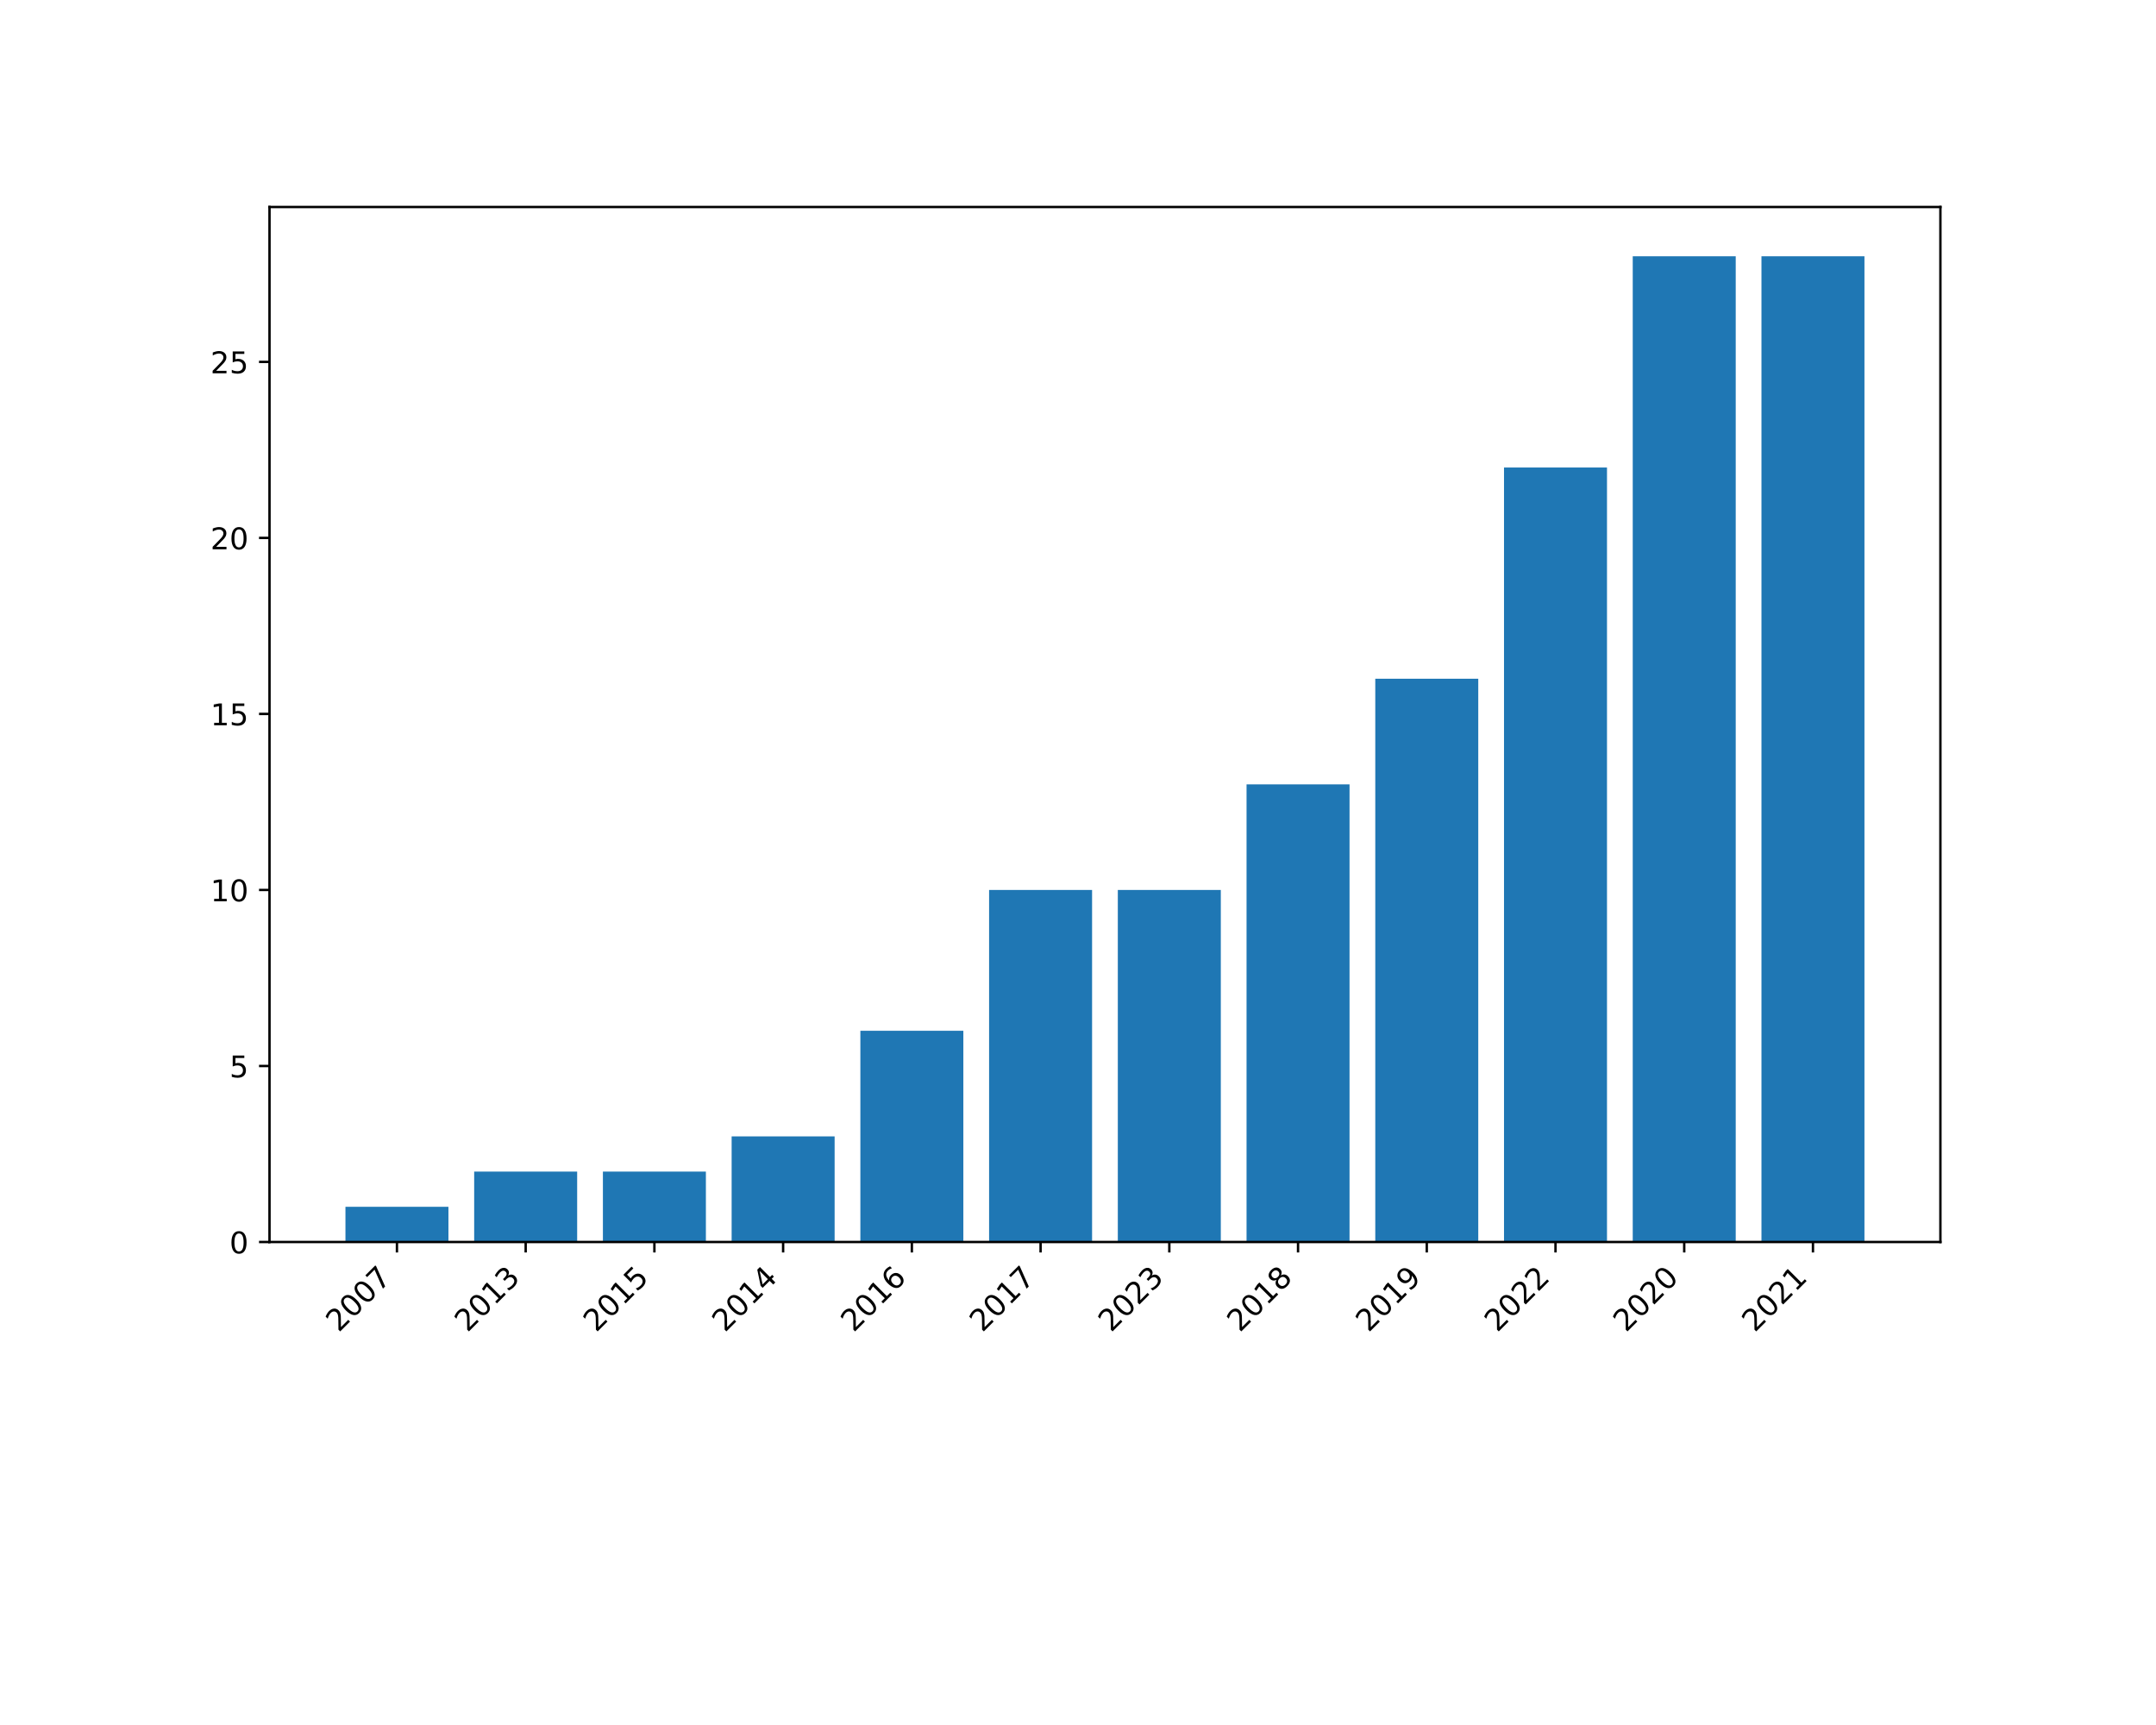
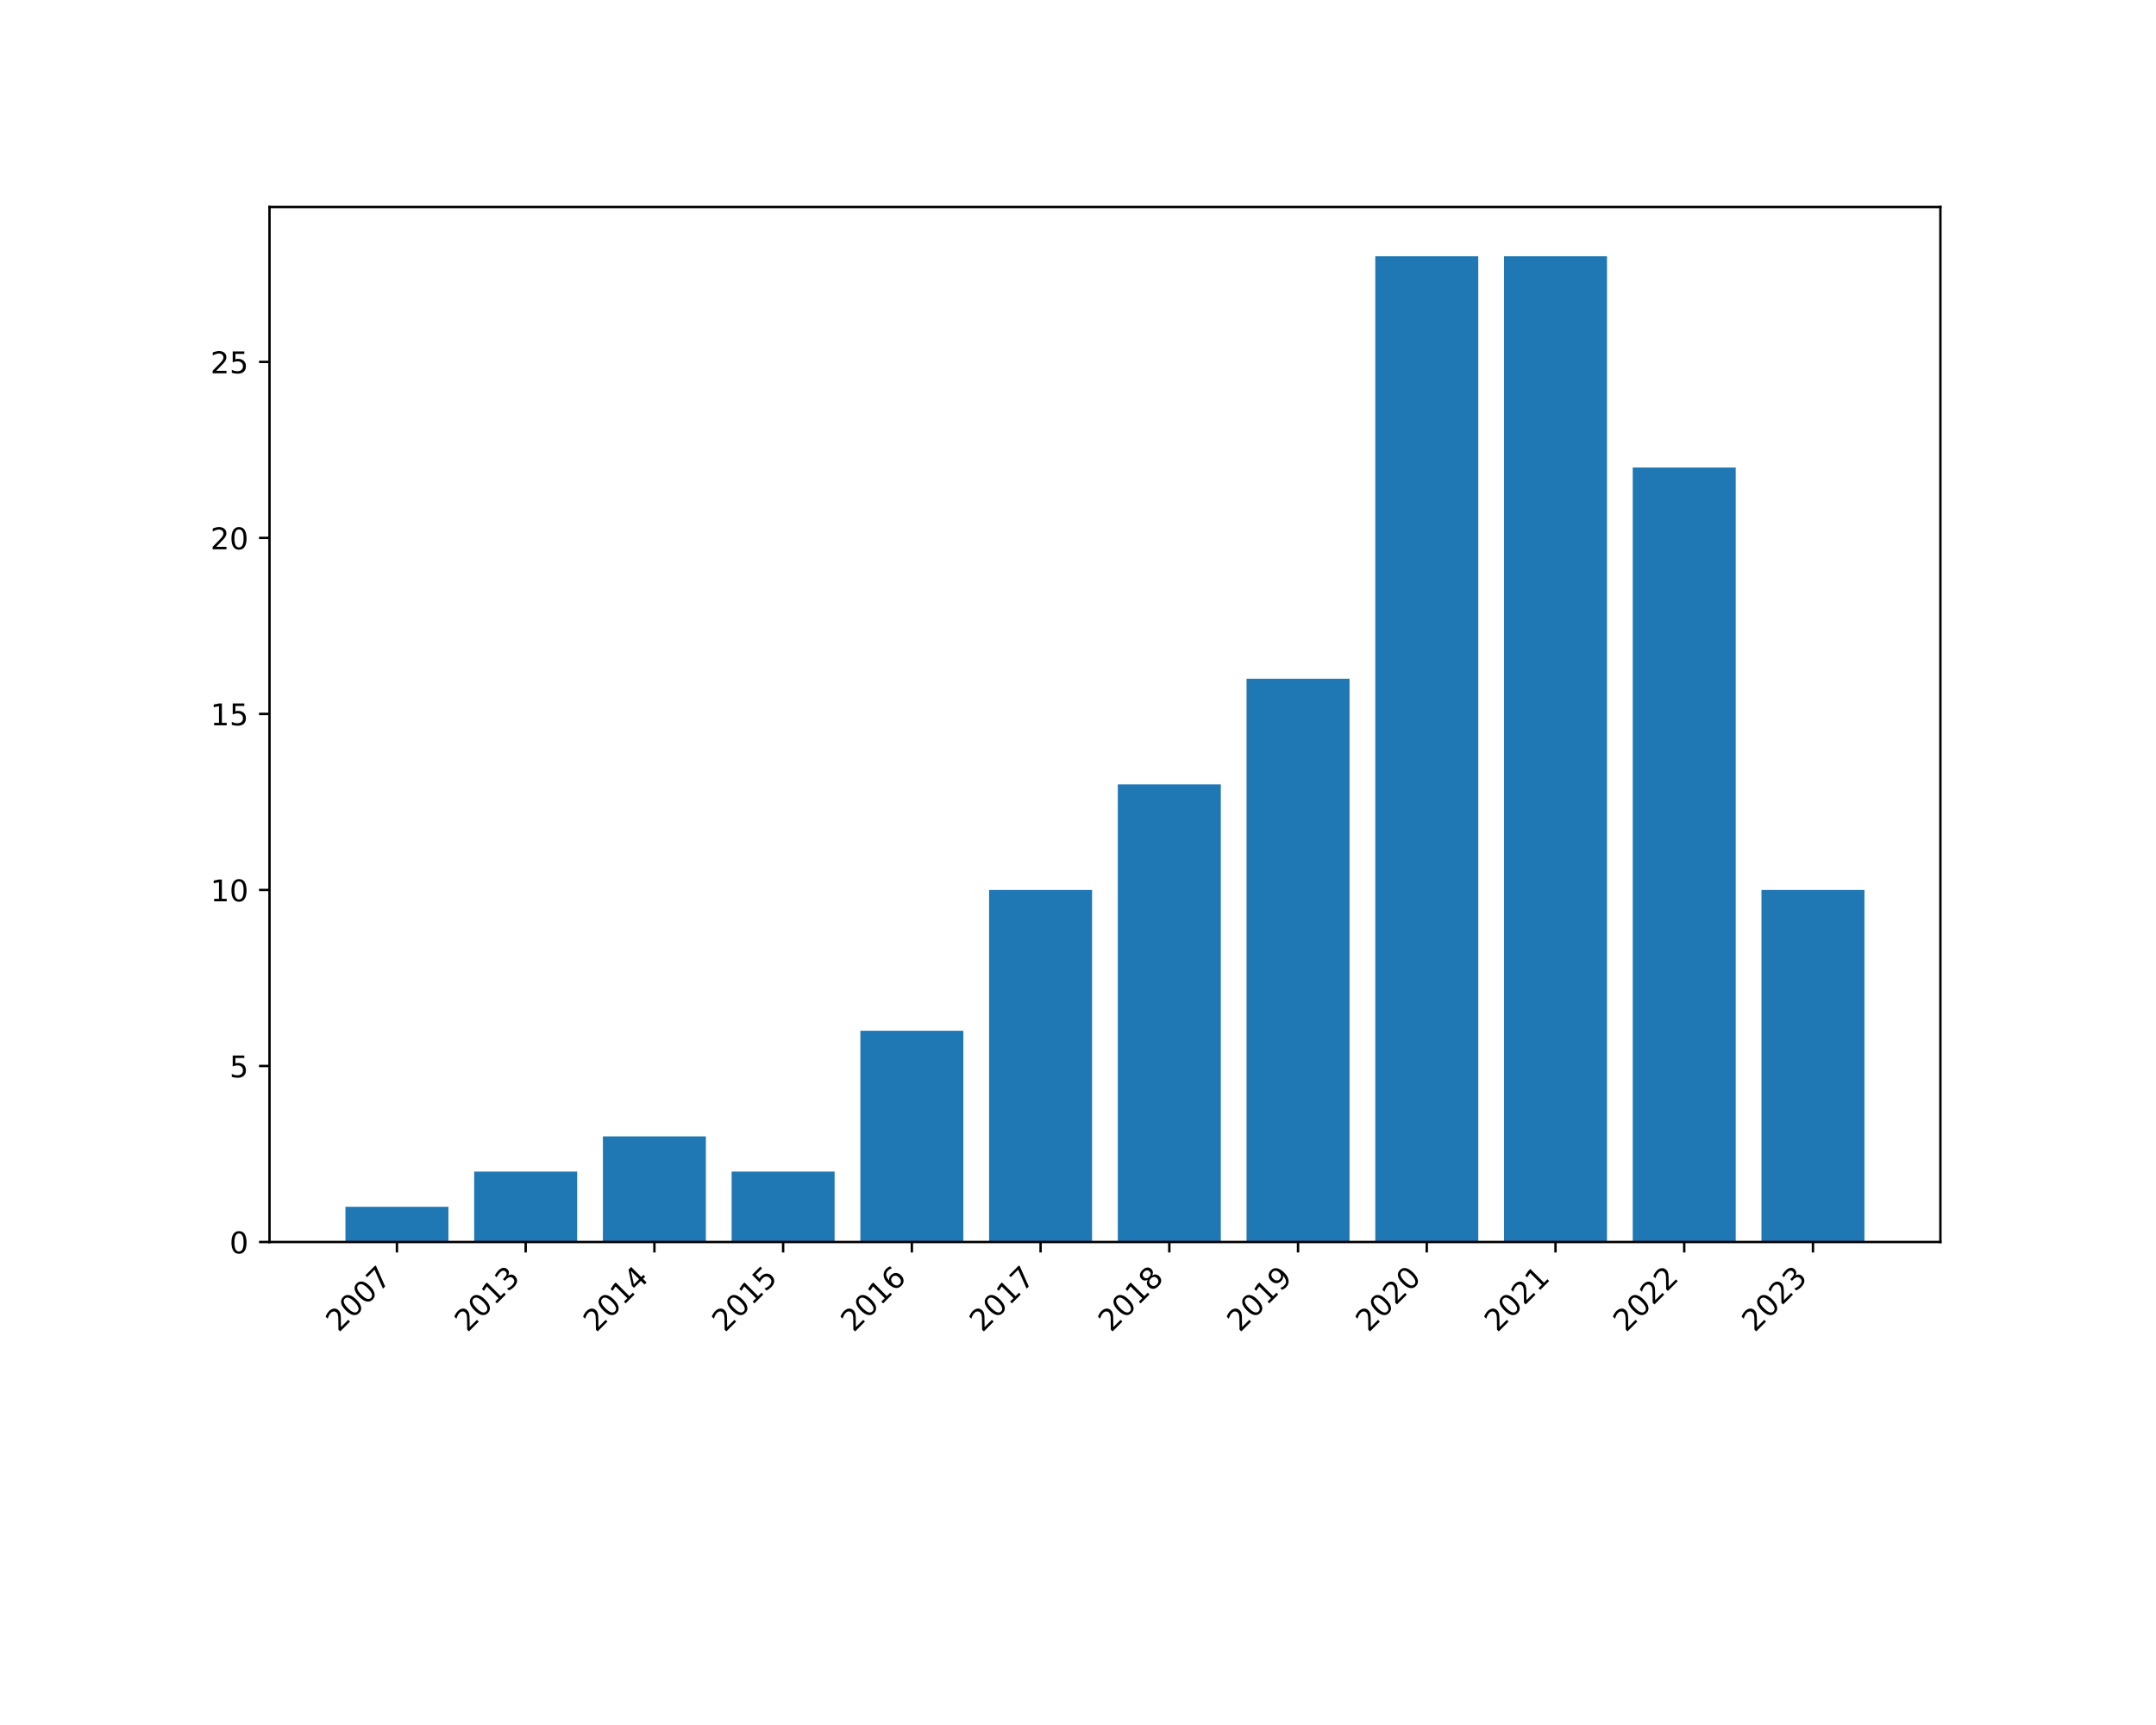
<svg xmlns="http://www.w3.org/2000/svg" xmlns:xlink="http://www.w3.org/1999/xlink" width="720pt" height="576pt" viewBox="0 0 720 576" version="1.1">
  <defs>
    <style type="text/css">*{stroke-linejoin: round; stroke-linecap: butt}</style>
  </defs>
  <g id="figure_1">
    <g id="patch_1">
      <path d="M 0 576  L 720 576  L 720 0  L 0 0  z " style="fill: #ffffff" />
    </g>
    <g id="axes_1">
      <g id="patch_2">
        <path d="M 90 414.72  L 648 414.72  L 648 69.12  L 90 69.12  z " style="fill: #ffffff" />
      </g>
      <g id="patch_3">
-         <path d="M 115.364 414.72  L 149.755 414.72  L 149.755 402.965  L 115.364 402.965  z " clip-path="url(#p1bafae9093)" style="fill: #1f77b4" />
+         <path d="M 115.364 414.72  L 149.755 414.72  L 149.755 402.965  L 115.364 402.965  z " clip-path="url(#p7ac8645e13)" style="fill: #1f77b4" />
      </g>
      <g id="patch_4">
-         <path d="M 158.353 414.72  L 192.744 414.72  L 192.744 391.21  L 158.353 391.21  z " clip-path="url(#p1bafae9093)" style="fill: #1f77b4" />
+         <path d="M 158.353 414.72  L 192.744 414.72  L 192.744 391.21  L 158.353 391.21  z " clip-path="url(#p7ac8645e13)" style="fill: #1f77b4" />
      </g>
      <g id="patch_5">
-         <path d="M 201.342 414.72  L 235.733 414.72  L 235.733 391.21  L 201.342 391.21  z " clip-path="url(#p1bafae9093)" style="fill: #1f77b4" />
+         <path d="M 201.342 414.72  L 235.733 414.72  L 235.733 379.455  L 201.342 379.455  z " clip-path="url(#p7ac8645e13)" style="fill: #1f77b4" />
      </g>
      <g id="patch_6">
-         <path d="M 244.331 414.72  L 278.723 414.72  L 278.723 379.455  L 244.331 379.455  z " clip-path="url(#p1bafae9093)" style="fill: #1f77b4" />
+         <path d="M 244.331 414.72  L 278.723 414.72  L 278.723 391.21  L 244.331 391.21  z " clip-path="url(#p7ac8645e13)" style="fill: #1f77b4" />
      </g>
      <g id="patch_7">
-         <path d="M 287.32 414.72  L 321.712 414.72  L 321.712 344.189  L 287.32 344.189  z " clip-path="url(#p1bafae9093)" style="fill: #1f77b4" />
+         <path d="M 287.32 414.72  L 321.712 414.72  L 321.712 344.189  L 287.32 344.189  z " clip-path="url(#p7ac8645e13)" style="fill: #1f77b4" />
      </g>
      <g id="patch_8">
-         <path d="M 330.31 414.72  L 364.701 414.72  L 364.701 297.169  L 330.31 297.169  z " clip-path="url(#p1bafae9093)" style="fill: #1f77b4" />
+         <path d="M 330.31 414.72  L 364.701 414.72  L 364.701 297.169  L 330.31 297.169  z " clip-path="url(#p7ac8645e13)" style="fill: #1f77b4" />
      </g>
      <g id="patch_9">
-         <path d="M 373.299 414.72  L 407.69 414.72  L 407.69 297.169  L 373.299 297.169  z " clip-path="url(#p1bafae9093)" style="fill: #1f77b4" />
+         <path d="M 373.299 414.72  L 407.69 414.72  L 407.69 261.904  L 373.299 261.904  z " clip-path="url(#p7ac8645e13)" style="fill: #1f77b4" />
      </g>
      <g id="patch_10">
-         <path d="M 416.288 414.72  L 450.68 414.72  L 450.68 261.904  L 416.288 261.904  z " clip-path="url(#p1bafae9093)" style="fill: #1f77b4" />
+         <path d="M 416.288 414.72  L 450.68 414.72  L 450.68 226.638  L 416.288 226.638  z " clip-path="url(#p7ac8645e13)" style="fill: #1f77b4" />
      </g>
      <g id="patch_11">
-         <path d="M 459.277 414.72  L 493.669 414.72  L 493.669 226.638  L 459.277 226.638  z " clip-path="url(#p1bafae9093)" style="fill: #1f77b4" />
+         <path d="M 459.277 414.72  L 493.669 414.72  L 493.669 85.577  L 459.277 85.577  z " clip-path="url(#p7ac8645e13)" style="fill: #1f77b4" />
      </g>
      <g id="patch_12">
-         <path d="M 502.267 414.72  L 536.658 414.72  L 536.658 156.108  L 502.267 156.108  z " clip-path="url(#p1bafae9093)" style="fill: #1f77b4" />
+         <path d="M 502.267 414.72  L 536.658 414.72  L 536.658 85.577  L 502.267 85.577  z " clip-path="url(#p7ac8645e13)" style="fill: #1f77b4" />
      </g>
      <g id="patch_13">
-         <path d="M 545.256 414.72  L 579.647 414.72  L 579.647 85.577  L 545.256 85.577  z " clip-path="url(#p1bafae9093)" style="fill: #1f77b4" />
+         <path d="M 545.256 414.72  L 579.647 414.72  L 579.647 156.108  L 545.256 156.108  z " clip-path="url(#p7ac8645e13)" style="fill: #1f77b4" />
      </g>
      <g id="patch_14">
-         <path d="M 588.245 414.72  L 622.636 414.72  L 622.636 85.577  L 588.245 85.577  z " clip-path="url(#p1bafae9093)" style="fill: #1f77b4" />
+         <path d="M 588.245 414.72  L 622.636 414.72  L 622.636 297.169  L 588.245 297.169  z " clip-path="url(#p7ac8645e13)" style="fill: #1f77b4" />
      </g>
      <g id="matplotlib.axis_1">
        <g id="xtick_1">
          <g id="line2d_1">
            <defs>
-               <path id="m4f48f1593e" d="M 0 0  L 0 3.5  " style="stroke: #000000; stroke-width: 0.8" />
+               <path id="m4348821675" d="M 0 0  L 0 3.5  " style="stroke: #000000; stroke-width: 0.8" />
            </defs>
            <g>
-               <use xlink:href="#m4f48f1593e" x="132.559" y="414.72" style="stroke: #000000; stroke-width: 0.8" />
+               <use xlink:href="#m4348821675" x="132.559" y="414.72" style="stroke: #000000; stroke-width: 0.8" />
            </g>
          </g>
          <g id="text_1">
            <g transform="translate(113.0929 445.0888) rotate(-45) scale(0.1 -0.1)">
              <defs>
                <path id="DejaVuSans-32" d="M 1228 531  L 3431 531  L 3431 0  L 469 0  L 469 531  Q 828 903 1448 1529  Q 2069 2156 2228 2338  Q 2531 2678 2651 2914  Q 2772 3150 2772 3378  Q 2772 3750 2511 3984  Q 2250 4219 1831 4219  Q 1534 4219 1204 4116  Q 875 4013 500 3803  L 500 4441  Q 881 4594 1212 4672  Q 1544 4750 1819 4750  Q 2544 4750 2975 4387  Q 3406 4025 3406 3419  Q 3406 3131 3298 2873  Q 3191 2616 2906 2266  Q 2828 2175 2409 1742  Q 1991 1309 1228 531  z " transform="scale(0.015625)" />
                <path id="DejaVuSans-30" d="M 2034 4250  Q 1547 4250 1301 3770  Q 1056 3291 1056 2328  Q 1056 1369 1301 889  Q 1547 409 2034 409  Q 2525 409 2770 889  Q 3016 1369 3016 2328  Q 3016 3291 2770 3770  Q 2525 4250 2034 4250  z M 2034 4750  Q 2819 4750 3233 4129  Q 3647 3509 3647 2328  Q 3647 1150 3233 529  Q 2819 -91 2034 -91  Q 1250 -91 836 529  Q 422 1150 422 2328  Q 422 3509 836 4129  Q 1250 4750 2034 4750  z " transform="scale(0.015625)" />
                <path id="DejaVuSans-37" d="M 525 4666  L 3525 4666  L 3525 4397  L 1831 0  L 1172 0  L 2766 4134  L 525 4134  L 525 4666  z " transform="scale(0.015625)" />
              </defs>
              <use xlink:href="#DejaVuSans-32" />
              <use xlink:href="#DejaVuSans-30" x="63.623" />
              <use xlink:href="#DejaVuSans-30" x="127.246" />
              <use xlink:href="#DejaVuSans-37" x="190.869" />
            </g>
          </g>
        </g>
        <g id="xtick_2">
          <g id="line2d_2">
            <g>
-               <use xlink:href="#m4f48f1593e" x="175.549" y="414.72" style="stroke: #000000; stroke-width: 0.8" />
+               <use xlink:href="#m4348821675" x="175.549" y="414.72" style="stroke: #000000; stroke-width: 0.8" />
            </g>
          </g>
          <g id="text_2">
            <g transform="translate(156.0821 445.0888) rotate(-45) scale(0.1 -0.1)">
              <defs>
                <path id="DejaVuSans-31" d="M 794 531  L 1825 531  L 1825 4091  L 703 3866  L 703 4441  L 1819 4666  L 2450 4666  L 2450 531  L 3481 531  L 3481 0  L 794 0  L 794 531  z " transform="scale(0.015625)" />
                <path id="DejaVuSans-33" d="M 2597 2516  Q 3050 2419 3304 2112  Q 3559 1806 3559 1356  Q 3559 666 3084 287  Q 2609 -91 1734 -91  Q 1441 -91 1130 -33  Q 819 25 488 141  L 488 750  Q 750 597 1062 519  Q 1375 441 1716 441  Q 2309 441 2620 675  Q 2931 909 2931 1356  Q 2931 1769 2642 2001  Q 2353 2234 1838 2234  L 1294 2234  L 1294 2753  L 1863 2753  Q 2328 2753 2575 2939  Q 2822 3125 2822 3475  Q 2822 3834 2567 4026  Q 2313 4219 1838 4219  Q 1578 4219 1281 4162  Q 984 4106 628 3988  L 628 4550  Q 988 4650 1302 4700  Q 1616 4750 1894 4750  Q 2613 4750 3031 4423  Q 3450 4097 3450 3541  Q 3450 3153 3228 2886  Q 3006 2619 2597 2516  z " transform="scale(0.015625)" />
              </defs>
              <use xlink:href="#DejaVuSans-32" />
              <use xlink:href="#DejaVuSans-30" x="63.623" />
              <use xlink:href="#DejaVuSans-31" x="127.246" />
              <use xlink:href="#DejaVuSans-33" x="190.869" />
            </g>
          </g>
        </g>
        <g id="xtick_3">
          <g id="line2d_3">
            <g>
-               <use xlink:href="#m4f48f1593e" x="218.538" y="414.72" style="stroke: #000000; stroke-width: 0.8" />
+               <use xlink:href="#m4348821675" x="218.538" y="414.72" style="stroke: #000000; stroke-width: 0.8" />
            </g>
          </g>
          <g id="text_3">
            <g transform="translate(199.0713 445.0888) rotate(-45) scale(0.1 -0.1)">
              <defs>
-                 <path id="DejaVuSans-35" d="M 691 4666  L 3169 4666  L 3169 4134  L 1269 4134  L 1269 2991  Q 1406 3038 1543 3061  Q 1681 3084 1819 3084  Q 2600 3084 3056 2656  Q 3513 2228 3513 1497  Q 3513 744 3044 326  Q 2575 -91 1722 -91  Q 1428 -91 1123 -41  Q 819 9 494 109  L 494 744  Q 775 591 1075 516  Q 1375 441 1709 441  Q 2250 441 2565 725  Q 2881 1009 2881 1497  Q 2881 1984 2565 2268  Q 2250 2553 1709 2553  Q 1456 2553 1204 2497  Q 953 2441 691 2322  L 691 4666  z " transform="scale(0.015625)" />
-               </defs>
-               <use xlink:href="#DejaVuSans-32" />
-               <use xlink:href="#DejaVuSans-30" x="63.623" />
-               <use xlink:href="#DejaVuSans-31" x="127.246" />
-               <use xlink:href="#DejaVuSans-35" x="190.869" />
+                 <path id="DejaVuSans-34" d="M 2419 4116  L 825 1625  L 2419 1625  L 2419 4116  z M 2253 4666  L 3047 4666  L 3047 1625  L 3713 1625  L 3713 1100  L 3047 1100  L 3047 0  L 2419 0  L 2419 1100  L 313 1100  L 313 1709  L 2253 4666  z " transform="scale(0.015625)" />
+               </defs>
+               <use xlink:href="#DejaVuSans-32" />
+               <use xlink:href="#DejaVuSans-30" x="63.623" />
+               <use xlink:href="#DejaVuSans-31" x="127.246" />
+               <use xlink:href="#DejaVuSans-34" x="190.869" />
            </g>
          </g>
        </g>
        <g id="xtick_4">
          <g id="line2d_4">
            <g>
-               <use xlink:href="#m4f48f1593e" x="261.527" y="414.72" style="stroke: #000000; stroke-width: 0.8" />
+               <use xlink:href="#m4348821675" x="261.527" y="414.72" style="stroke: #000000; stroke-width: 0.8" />
            </g>
          </g>
          <g id="text_4">
            <g transform="translate(242.0605 445.0888) rotate(-45) scale(0.1 -0.1)">
              <defs>
-                 <path id="DejaVuSans-34" d="M 2419 4116  L 825 1625  L 2419 1625  L 2419 4116  z M 2253 4666  L 3047 4666  L 3047 1625  L 3713 1625  L 3713 1100  L 3047 1100  L 3047 0  L 2419 0  L 2419 1100  L 313 1100  L 313 1709  L 2253 4666  z " transform="scale(0.015625)" />
-               </defs>
-               <use xlink:href="#DejaVuSans-32" />
-               <use xlink:href="#DejaVuSans-30" x="63.623" />
-               <use xlink:href="#DejaVuSans-31" x="127.246" />
-               <use xlink:href="#DejaVuSans-34" x="190.869" />
+                 <path id="DejaVuSans-35" d="M 691 4666  L 3169 4666  L 3169 4134  L 1269 4134  L 1269 2991  Q 1406 3038 1543 3061  Q 1681 3084 1819 3084  Q 2600 3084 3056 2656  Q 3513 2228 3513 1497  Q 3513 744 3044 326  Q 2575 -91 1722 -91  Q 1428 -91 1123 -41  Q 819 9 494 109  L 494 744  Q 775 591 1075 516  Q 1375 441 1709 441  Q 2250 441 2565 725  Q 2881 1009 2881 1497  Q 2881 1984 2565 2268  Q 2250 2553 1709 2553  Q 1456 2553 1204 2497  Q 953 2441 691 2322  L 691 4666  z " transform="scale(0.015625)" />
+               </defs>
+               <use xlink:href="#DejaVuSans-32" />
+               <use xlink:href="#DejaVuSans-30" x="63.623" />
+               <use xlink:href="#DejaVuSans-31" x="127.246" />
+               <use xlink:href="#DejaVuSans-35" x="190.869" />
            </g>
          </g>
        </g>
        <g id="xtick_5">
          <g id="line2d_5">
            <g>
-               <use xlink:href="#m4f48f1593e" x="304.516" y="414.72" style="stroke: #000000; stroke-width: 0.8" />
+               <use xlink:href="#m4348821675" x="304.516" y="414.72" style="stroke: #000000; stroke-width: 0.8" />
            </g>
          </g>
          <g id="text_5">
            <g transform="translate(285.0498 445.0888) rotate(-45) scale(0.1 -0.1)">
              <defs>
                <path id="DejaVuSans-36" d="M 2113 2584  Q 1688 2584 1439 2293  Q 1191 2003 1191 1497  Q 1191 994 1439 701  Q 1688 409 2113 409  Q 2538 409 2786 701  Q 3034 994 3034 1497  Q 3034 2003 2786 2293  Q 2538 2584 2113 2584  z M 3366 4563  L 3366 3988  Q 3128 4100 2886 4159  Q 2644 4219 2406 4219  Q 1781 4219 1451 3797  Q 1122 3375 1075 2522  Q 1259 2794 1537 2939  Q 1816 3084 2150 3084  Q 2853 3084 3261 2657  Q 3669 2231 3669 1497  Q 3669 778 3244 343  Q 2819 -91 2113 -91  Q 1303 -91 875 529  Q 447 1150 447 2328  Q 447 3434 972 4092  Q 1497 4750 2381 4750  Q 2619 4750 2861 4703  Q 3103 4656 3366 4563  z " transform="scale(0.015625)" />
              </defs>
              <use xlink:href="#DejaVuSans-32" />
              <use xlink:href="#DejaVuSans-30" x="63.623" />
              <use xlink:href="#DejaVuSans-31" x="127.246" />
              <use xlink:href="#DejaVuSans-36" x="190.869" />
            </g>
          </g>
        </g>
        <g id="xtick_6">
          <g id="line2d_6">
            <g>
-               <use xlink:href="#m4f48f1593e" x="347.505" y="414.72" style="stroke: #000000; stroke-width: 0.8" />
+               <use xlink:href="#m4348821675" x="347.505" y="414.72" style="stroke: #000000; stroke-width: 0.8" />
            </g>
          </g>
          <g id="text_6">
            <g transform="translate(328.039 445.0888) rotate(-45) scale(0.1 -0.1)">
              <use xlink:href="#DejaVuSans-32" />
              <use xlink:href="#DejaVuSans-30" x="63.623" />
              <use xlink:href="#DejaVuSans-31" x="127.246" />
              <use xlink:href="#DejaVuSans-37" x="190.869" />
            </g>
          </g>
        </g>
        <g id="xtick_7">
          <g id="line2d_7">
            <g>
-               <use xlink:href="#m4f48f1593e" x="390.495" y="414.72" style="stroke: #000000; stroke-width: 0.8" />
+               <use xlink:href="#m4348821675" x="390.495" y="414.72" style="stroke: #000000; stroke-width: 0.8" />
            </g>
          </g>
          <g id="text_7">
            <g transform="translate(371.0282 445.0888) rotate(-45) scale(0.1 -0.1)">
+               <defs>
+                 <path id="DejaVuSans-38" d="M 2034 2216  Q 1584 2216 1326 1975  Q 1069 1734 1069 1313  Q 1069 891 1326 650  Q 1584 409 2034 409  Q 2484 409 2743 651  Q 3003 894 3003 1313  Q 3003 1734 2745 1975  Q 2488 2216 2034 2216  z M 1403 2484  Q 997 2584 770 2862  Q 544 3141 544 3541  Q 544 4100 942 4425  Q 1341 4750 2034 4750  Q 2731 4750 3128 4425  Q 3525 4100 3525 3541  Q 3525 3141 3298 2862  Q 3072 2584 2669 2484  Q 3125 2378 3379 2068  Q 3634 1759 3634 1313  Q 3634 634 3220 271  Q 2806 -91 2034 -91  Q 1263 -91 848 271  Q 434 634 434 1313  Q 434 1759 690 2068  Q 947 2378 1403 2484  z M 1172 3481  Q 1172 3119 1398 2916  Q 1625 2713 2034 2713  Q 2441 2713 2670 2916  Q 2900 3119 2900 3481  Q 2900 3844 2670 4047  Q 2441 4250 2034 4250  Q 1625 4250 1398 4047  Q 1172 3844 1172 3481  z " transform="scale(0.015625)" />
+               </defs>
+               <use xlink:href="#DejaVuSans-32" />
+               <use xlink:href="#DejaVuSans-30" x="63.623" />
+               <use xlink:href="#DejaVuSans-31" x="127.246" />
+               <use xlink:href="#DejaVuSans-38" x="190.869" />
+             </g>
+           </g>
+         </g>
+         <g id="xtick_8">
+           <g id="line2d_8">
+             <g>
+               <use xlink:href="#m4348821675" x="433.484" y="414.72" style="stroke: #000000; stroke-width: 0.8" />
+             </g>
+           </g>
+           <g id="text_8">
+             <g transform="translate(414.0174 445.0888) rotate(-45) scale(0.1 -0.1)">
+               <defs>
+                 <path id="DejaVuSans-39" d="M 703 97  L 703 672  Q 941 559 1184 500  Q 1428 441 1663 441  Q 2288 441 2617 861  Q 2947 1281 2994 2138  Q 2813 1869 2534 1725  Q 2256 1581 1919 1581  Q 1219 1581 811 2004  Q 403 2428 403 3163  Q 403 3881 828 4315  Q 1253 4750 1959 4750  Q 2769 4750 3195 4129  Q 3622 3509 3622 2328  Q 3622 1225 3098 567  Q 2575 -91 1691 -91  Q 1453 -91 1209 -44  Q 966 3 703 97  z M 1959 2075  Q 2384 2075 2632 2365  Q 2881 2656 2881 3163  Q 2881 3666 2632 3958  Q 2384 4250 1959 4250  Q 1534 4250 1286 3958  Q 1038 3666 1038 3163  Q 1038 2656 1286 2365  Q 1534 2075 1959 2075  z " transform="scale(0.015625)" />
+               </defs>
+               <use xlink:href="#DejaVuSans-32" />
+               <use xlink:href="#DejaVuSans-30" x="63.623" />
+               <use xlink:href="#DejaVuSans-31" x="127.246" />
+               <use xlink:href="#DejaVuSans-39" x="190.869" />
+             </g>
+           </g>
+         </g>
+         <g id="xtick_9">
+           <g id="line2d_9">
+             <g>
+               <use xlink:href="#m4348821675" x="476.473" y="414.72" style="stroke: #000000; stroke-width: 0.8" />
+             </g>
+           </g>
+           <g id="text_9">
+             <g transform="translate(457.0066 445.0888) rotate(-45) scale(0.1 -0.1)">
+               <use xlink:href="#DejaVuSans-32" />
+               <use xlink:href="#DejaVuSans-30" x="63.623" />
+               <use xlink:href="#DejaVuSans-32" x="127.246" />
+               <use xlink:href="#DejaVuSans-30" x="190.869" />
+             </g>
+           </g>
+         </g>
+         <g id="xtick_10">
+           <g id="line2d_10">
+             <g>
+               <use xlink:href="#m4348821675" x="519.462" y="414.72" style="stroke: #000000; stroke-width: 0.8" />
+             </g>
+           </g>
+           <g id="text_10">
+             <g transform="translate(499.9958 445.0888) rotate(-45) scale(0.1 -0.1)">
+               <use xlink:href="#DejaVuSans-32" />
+               <use xlink:href="#DejaVuSans-30" x="63.623" />
+               <use xlink:href="#DejaVuSans-32" x="127.246" />
+               <use xlink:href="#DejaVuSans-31" x="190.869" />
+             </g>
+           </g>
+         </g>
+         <g id="xtick_11">
+           <g id="line2d_11">
+             <g>
+               <use xlink:href="#m4348821675" x="562.451" y="414.72" style="stroke: #000000; stroke-width: 0.8" />
+             </g>
+           </g>
+           <g id="text_11">
+             <g transform="translate(542.985 445.0888) rotate(-45) scale(0.1 -0.1)">
+               <use xlink:href="#DejaVuSans-32" />
+               <use xlink:href="#DejaVuSans-30" x="63.623" />
+               <use xlink:href="#DejaVuSans-32" x="127.246" />
+               <use xlink:href="#DejaVuSans-32" x="190.869" />
+             </g>
+           </g>
+         </g>
+         <g id="xtick_12">
+           <g id="line2d_12">
+             <g>
+               <use xlink:href="#m4348821675" x="605.441" y="414.72" style="stroke: #000000; stroke-width: 0.8" />
+             </g>
+           </g>
+           <g id="text_12">
+             <g transform="translate(585.9742 445.0888) rotate(-45) scale(0.1 -0.1)">
              <use xlink:href="#DejaVuSans-32" />
              <use xlink:href="#DejaVuSans-30" x="63.623" />
              <use xlink:href="#DejaVuSans-32" x="127.246" />
              <use xlink:href="#DejaVuSans-33" x="190.869" />
-             </g>
-           </g>
-         </g>
-         <g id="xtick_8">
-           <g id="line2d_8">
-             <g>
-               <use xlink:href="#m4f48f1593e" x="433.484" y="414.72" style="stroke: #000000; stroke-width: 0.8" />
-             </g>
-           </g>
-           <g id="text_8">
-             <g transform="translate(414.0174 445.0888) rotate(-45) scale(0.1 -0.1)">
-               <defs>
-                 <path id="DejaVuSans-38" d="M 2034 2216  Q 1584 2216 1326 1975  Q 1069 1734 1069 1313  Q 1069 891 1326 650  Q 1584 409 2034 409  Q 2484 409 2743 651  Q 3003 894 3003 1313  Q 3003 1734 2745 1975  Q 2488 2216 2034 2216  z M 1403 2484  Q 997 2584 770 2862  Q 544 3141 544 3541  Q 544 4100 942 4425  Q 1341 4750 2034 4750  Q 2731 4750 3128 4425  Q 3525 4100 3525 3541  Q 3525 3141 3298 2862  Q 3072 2584 2669 2484  Q 3125 2378 3379 2068  Q 3634 1759 3634 1313  Q 3634 634 3220 271  Q 2806 -91 2034 -91  Q 1263 -91 848 271  Q 434 634 434 1313  Q 434 1759 690 2068  Q 947 2378 1403 2484  z M 1172 3481  Q 1172 3119 1398 2916  Q 1625 2713 2034 2713  Q 2441 2713 2670 2916  Q 2900 3119 2900 3481  Q 2900 3844 2670 4047  Q 2441 4250 2034 4250  Q 1625 4250 1398 4047  Q 1172 3844 1172 3481  z " transform="scale(0.015625)" />
-               </defs>
-               <use xlink:href="#DejaVuSans-32" />
-               <use xlink:href="#DejaVuSans-30" x="63.623" />
-               <use xlink:href="#DejaVuSans-31" x="127.246" />
-               <use xlink:href="#DejaVuSans-38" x="190.869" />
-             </g>
-           </g>
-         </g>
-         <g id="xtick_9">
-           <g id="line2d_9">
-             <g>
-               <use xlink:href="#m4f48f1593e" x="476.473" y="414.72" style="stroke: #000000; stroke-width: 0.8" />
-             </g>
-           </g>
-           <g id="text_9">
-             <g transform="translate(457.0066 445.0888) rotate(-45) scale(0.1 -0.1)">
-               <defs>
-                 <path id="DejaVuSans-39" d="M 703 97  L 703 672  Q 941 559 1184 500  Q 1428 441 1663 441  Q 2288 441 2617 861  Q 2947 1281 2994 2138  Q 2813 1869 2534 1725  Q 2256 1581 1919 1581  Q 1219 1581 811 2004  Q 403 2428 403 3163  Q 403 3881 828 4315  Q 1253 4750 1959 4750  Q 2769 4750 3195 4129  Q 3622 3509 3622 2328  Q 3622 1225 3098 567  Q 2575 -91 1691 -91  Q 1453 -91 1209 -44  Q 966 3 703 97  z M 1959 2075  Q 2384 2075 2632 2365  Q 2881 2656 2881 3163  Q 2881 3666 2632 3958  Q 2384 4250 1959 4250  Q 1534 4250 1286 3958  Q 1038 3666 1038 3163  Q 1038 2656 1286 2365  Q 1534 2075 1959 2075  z " transform="scale(0.015625)" />
-               </defs>
-               <use xlink:href="#DejaVuSans-32" />
-               <use xlink:href="#DejaVuSans-30" x="63.623" />
-               <use xlink:href="#DejaVuSans-31" x="127.246" />
-               <use xlink:href="#DejaVuSans-39" x="190.869" />
-             </g>
-           </g>
-         </g>
-         <g id="xtick_10">
-           <g id="line2d_10">
-             <g>
-               <use xlink:href="#m4f48f1593e" x="519.462" y="414.72" style="stroke: #000000; stroke-width: 0.8" />
-             </g>
-           </g>
-           <g id="text_10">
-             <g transform="translate(499.9958 445.0888) rotate(-45) scale(0.1 -0.1)">
-               <use xlink:href="#DejaVuSans-32" />
-               <use xlink:href="#DejaVuSans-30" x="63.623" />
-               <use xlink:href="#DejaVuSans-32" x="127.246" />
-               <use xlink:href="#DejaVuSans-32" x="190.869" />
-             </g>
-           </g>
-         </g>
-         <g id="xtick_11">
-           <g id="line2d_11">
-             <g>
-               <use xlink:href="#m4f48f1593e" x="562.451" y="414.72" style="stroke: #000000; stroke-width: 0.8" />
-             </g>
-           </g>
-           <g id="text_11">
-             <g transform="translate(542.985 445.0888) rotate(-45) scale(0.1 -0.1)">
-               <use xlink:href="#DejaVuSans-32" />
-               <use xlink:href="#DejaVuSans-30" x="63.623" />
-               <use xlink:href="#DejaVuSans-32" x="127.246" />
-               <use xlink:href="#DejaVuSans-30" x="190.869" />
-             </g>
-           </g>
-         </g>
-         <g id="xtick_12">
-           <g id="line2d_12">
-             <g>
-               <use xlink:href="#m4f48f1593e" x="605.441" y="414.72" style="stroke: #000000; stroke-width: 0.8" />
-             </g>
-           </g>
-           <g id="text_12">
-             <g transform="translate(585.9742 445.0888) rotate(-45) scale(0.1 -0.1)">
-               <use xlink:href="#DejaVuSans-32" />
-               <use xlink:href="#DejaVuSans-30" x="63.623" />
-               <use xlink:href="#DejaVuSans-32" x="127.246" />
-               <use xlink:href="#DejaVuSans-31" x="190.869" />
            </g>
          </g>
        </g>
      </g>
      <g id="matplotlib.axis_2">
        <g id="ytick_1">
          <g id="line2d_13">
            <defs>
-               <path id="m22362bd957" d="M 0 0  L -3.5 0  " style="stroke: #000000; stroke-width: 0.8" />
+               <path id="m9f94b10208" d="M 0 0  L -3.5 0  " style="stroke: #000000; stroke-width: 0.8" />
            </defs>
            <g>
-               <use xlink:href="#m22362bd957" x="90" y="414.72" style="stroke: #000000; stroke-width: 0.8" />
+               <use xlink:href="#m9f94b10208" x="90" y="414.72" style="stroke: #000000; stroke-width: 0.8" />
            </g>
          </g>
          <g id="text_13">
            <g transform="translate(76.6375 418.5192) scale(0.1 -0.1)">
              <use xlink:href="#DejaVuSans-30" />
            </g>
          </g>
        </g>
        <g id="ytick_2">
          <g id="line2d_14">
            <g>
-               <use xlink:href="#m22362bd957" x="90" y="355.944" style="stroke: #000000; stroke-width: 0.8" />
+               <use xlink:href="#m9f94b10208" x="90" y="355.944" style="stroke: #000000; stroke-width: 0.8" />
            </g>
          </g>
          <g id="text_14">
            <g transform="translate(76.6375 359.7437) scale(0.1 -0.1)">
              <use xlink:href="#DejaVuSans-35" />
            </g>
          </g>
        </g>
        <g id="ytick_3">
          <g id="line2d_15">
            <g>
-               <use xlink:href="#m22362bd957" x="90" y="297.169" style="stroke: #000000; stroke-width: 0.8" />
+               <use xlink:href="#m9f94b10208" x="90" y="297.169" style="stroke: #000000; stroke-width: 0.8" />
            </g>
          </g>
          <g id="text_15">
            <g transform="translate(70.275 300.9682) scale(0.1 -0.1)">
              <use xlink:href="#DejaVuSans-31" />
              <use xlink:href="#DejaVuSans-30" x="63.623" />
            </g>
          </g>
        </g>
        <g id="ytick_4">
          <g id="line2d_16">
            <g>
-               <use xlink:href="#m22362bd957" x="90" y="238.393" style="stroke: #000000; stroke-width: 0.8" />
+               <use xlink:href="#m9f94b10208" x="90" y="238.393" style="stroke: #000000; stroke-width: 0.8" />
            </g>
          </g>
          <g id="text_16">
            <g transform="translate(70.275 242.1927) scale(0.1 -0.1)">
              <use xlink:href="#DejaVuSans-31" />
              <use xlink:href="#DejaVuSans-35" x="63.623" />
            </g>
          </g>
        </g>
        <g id="ytick_5">
          <g id="line2d_17">
            <g>
-               <use xlink:href="#m22362bd957" x="90" y="179.618" style="stroke: #000000; stroke-width: 0.8" />
+               <use xlink:href="#m9f94b10208" x="90" y="179.618" style="stroke: #000000; stroke-width: 0.8" />
            </g>
          </g>
          <g id="text_17">
            <g transform="translate(70.275 183.4172) scale(0.1 -0.1)">
              <use xlink:href="#DejaVuSans-32" />
              <use xlink:href="#DejaVuSans-30" x="63.623" />
            </g>
          </g>
        </g>
        <g id="ytick_6">
          <g id="line2d_18">
            <g>
-               <use xlink:href="#m22362bd957" x="90" y="120.842" style="stroke: #000000; stroke-width: 0.8" />
+               <use xlink:href="#m9f94b10208" x="90" y="120.842" style="stroke: #000000; stroke-width: 0.8" />
            </g>
          </g>
          <g id="text_18">
            <g transform="translate(70.275 124.6417) scale(0.1 -0.1)">
              <use xlink:href="#DejaVuSans-32" />
              <use xlink:href="#DejaVuSans-35" x="63.623" />
            </g>
          </g>
        </g>
      </g>
      <g id="patch_15">
        <path d="M 90 414.72  L 90 69.12  " style="fill: none; stroke: #000000; stroke-width: 0.8; stroke-linejoin: miter; stroke-linecap: square" />
      </g>
      <g id="patch_16">
        <path d="M 648 414.72  L 648 69.12  " style="fill: none; stroke: #000000; stroke-width: 0.8; stroke-linejoin: miter; stroke-linecap: square" />
      </g>
      <g id="patch_17">
        <path d="M 90 414.72  L 648 414.72  " style="fill: none; stroke: #000000; stroke-width: 0.8; stroke-linejoin: miter; stroke-linecap: square" />
      </g>
      <g id="patch_18">
        <path d="M 90 69.12  L 648 69.12  " style="fill: none; stroke: #000000; stroke-width: 0.8; stroke-linejoin: miter; stroke-linecap: square" />
      </g>
    </g>
  </g>
  <defs>
-     <clipPath id="p1bafae9093">
+     <clipPath id="p7ac8645e13">
      <rect x="90" y="69.12" width="558" height="345.6" />
    </clipPath>
  </defs>
</svg>
